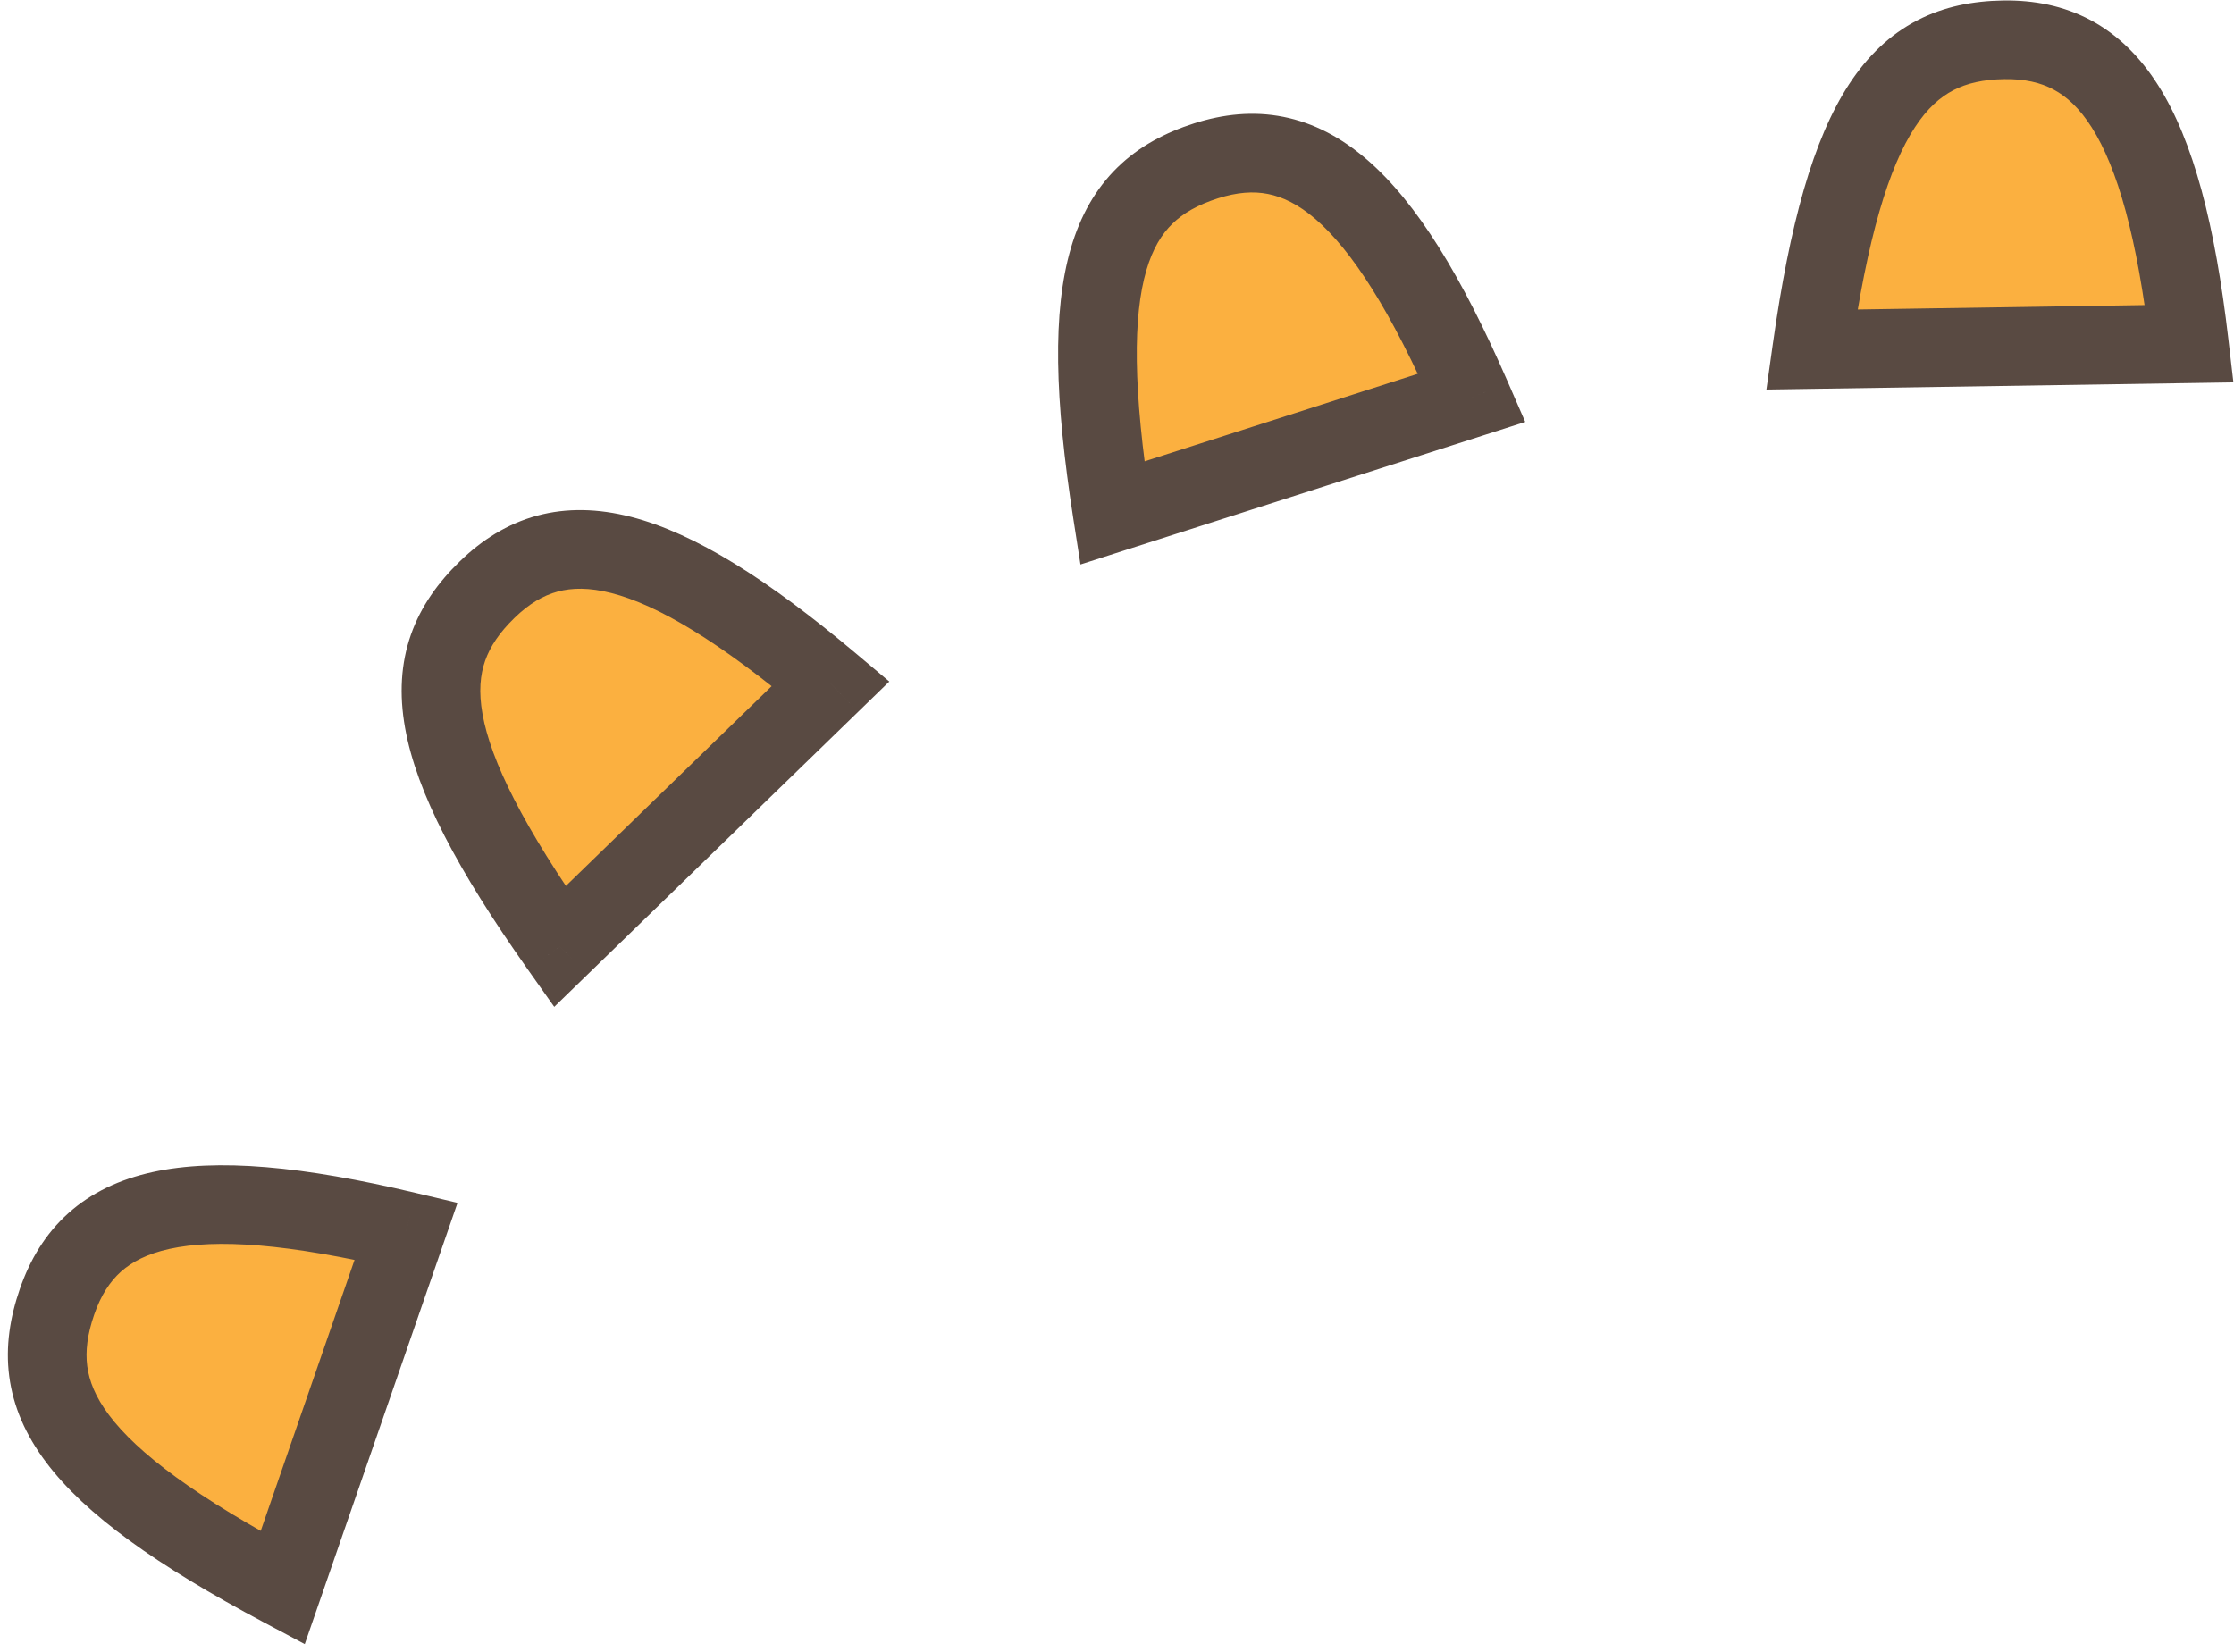
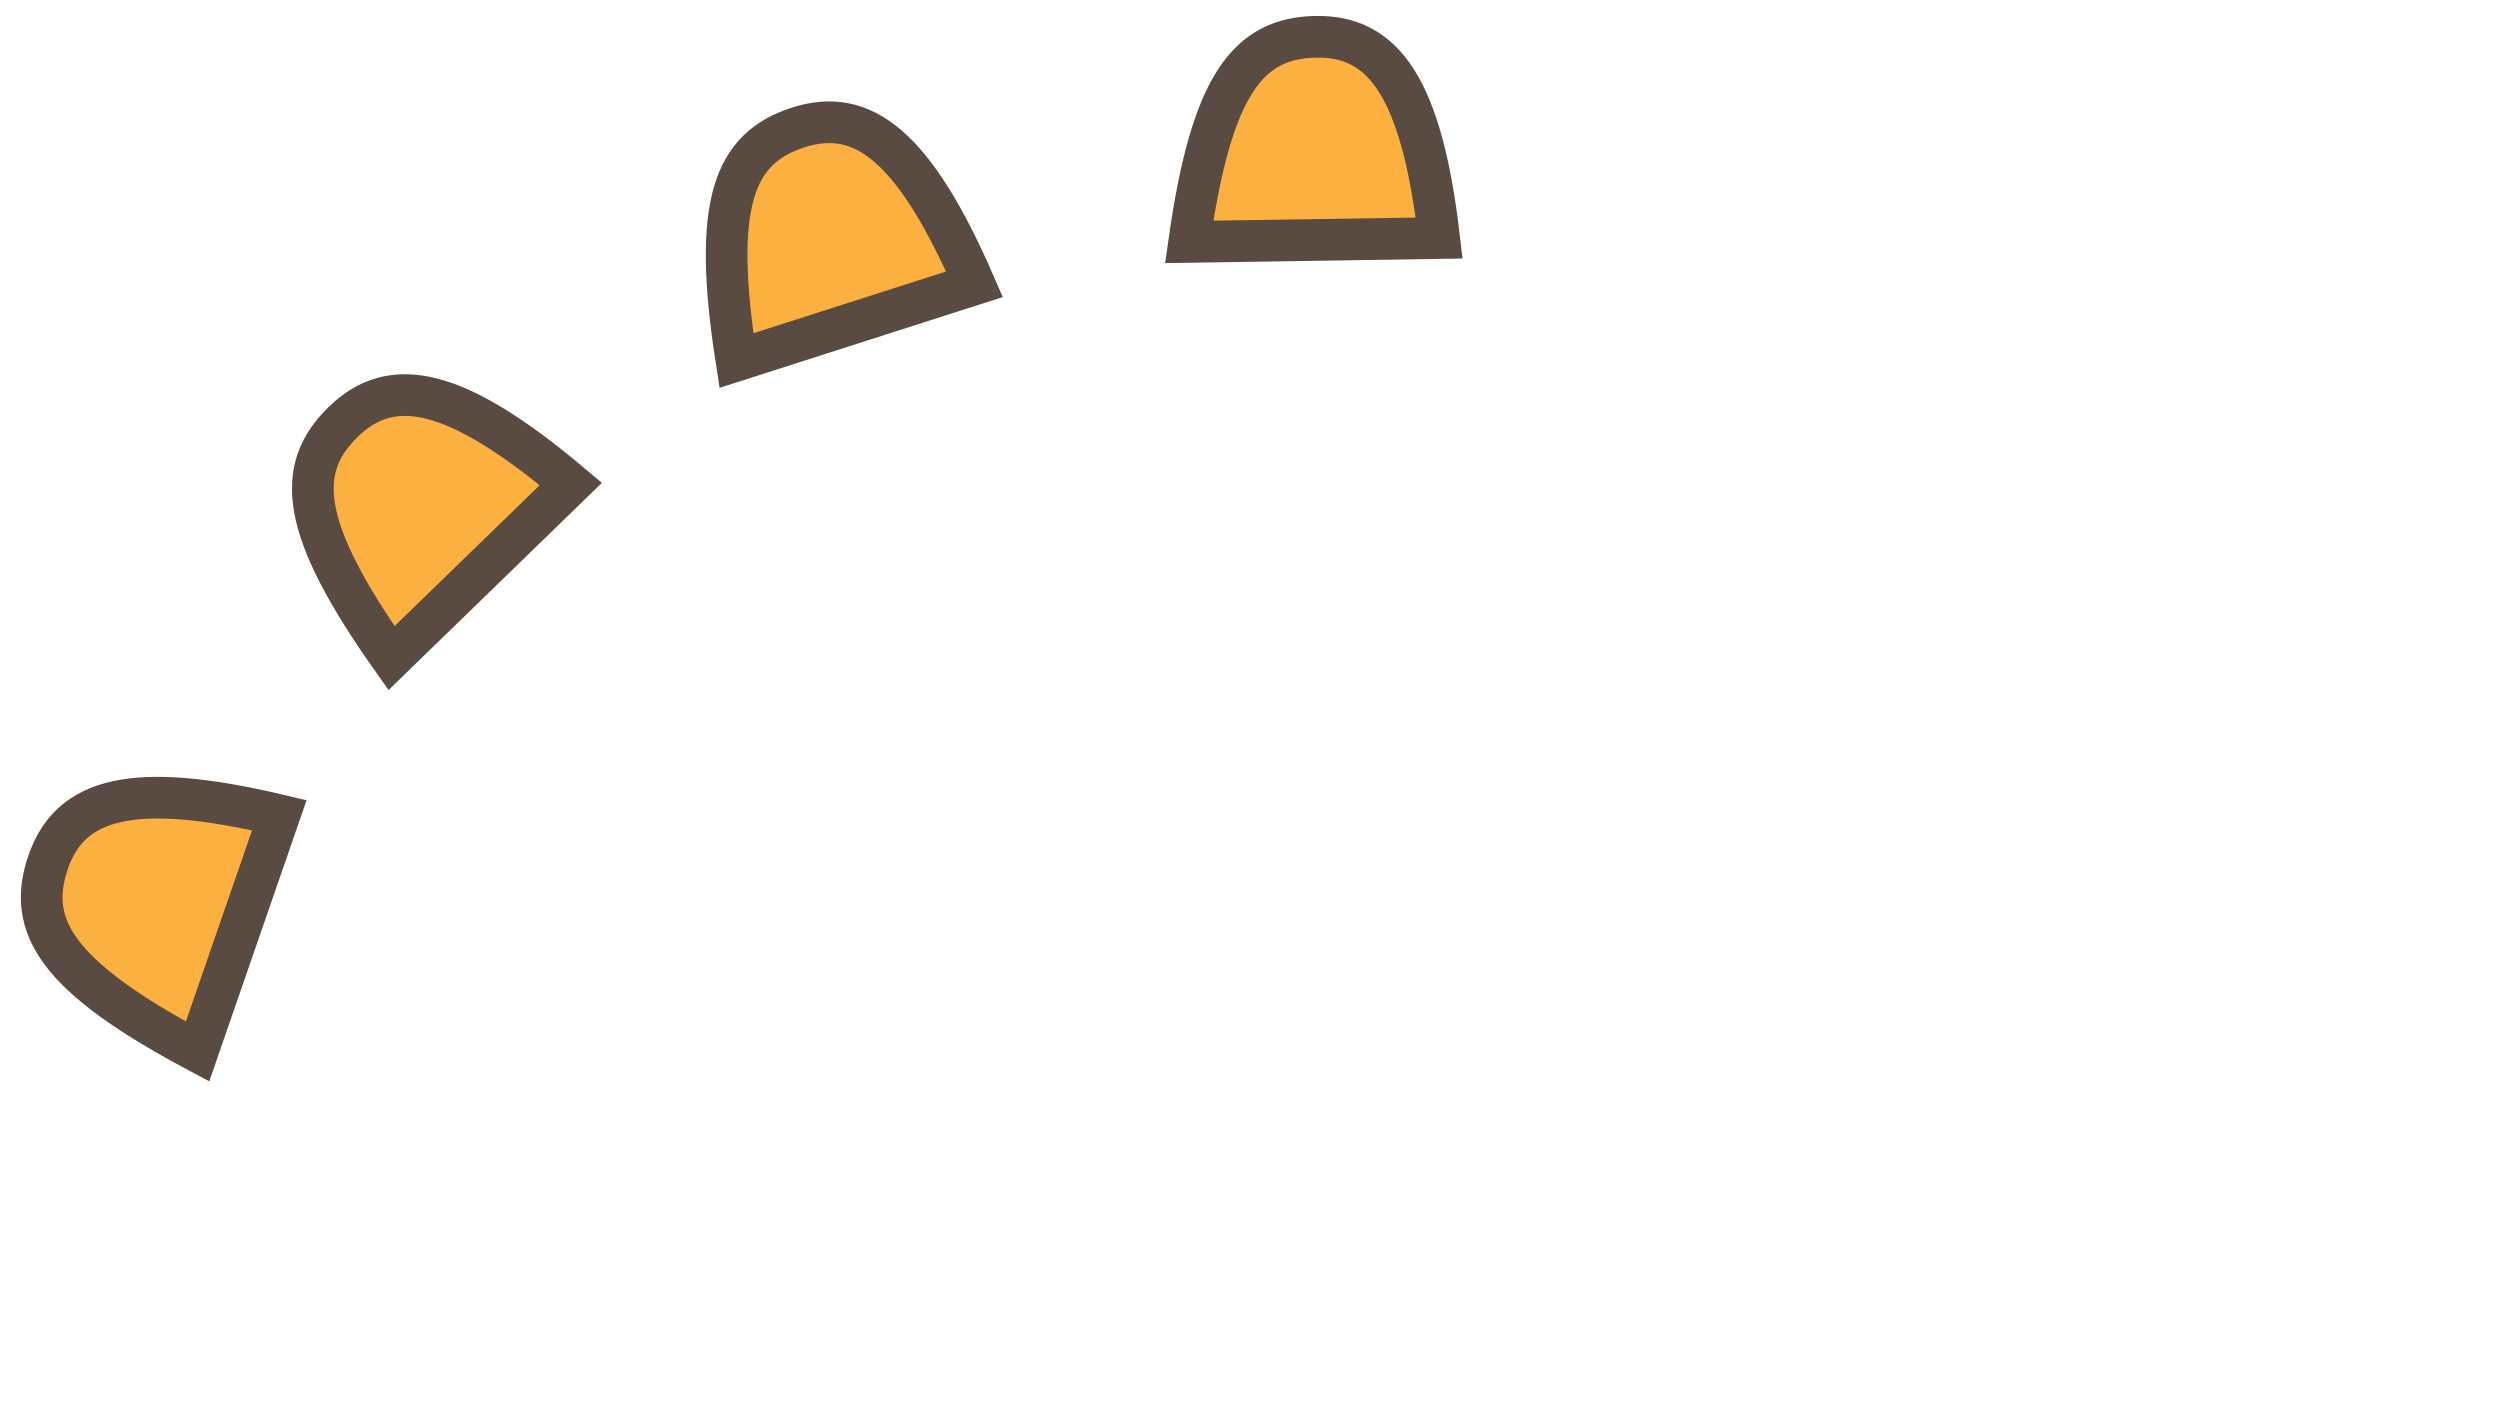
- <svg xmlns="http://www.w3.org/2000/svg" width="142" height="105" viewBox="0 0 142 105" fill="none">
-   <path fill-rule="evenodd" clip-rule="evenodd" d="M115.163 22.22L139.16 21.852C137.492 7.49 133.861 2.431 127.362 2.531C120.863 2.63 117.305 7.036 115.163 22.22ZM70.698 32.613L93.552 25.288C87.783 12.03 82.839 8.245 76.649 10.229C70.459 12.212 68.335 17.463 70.698 32.613ZM17.965 100.942L25.816 78.263C11.748 74.925 5.753 76.609 3.627 82.751C1.5 88.894 4.426 93.743 17.965 100.942ZM52.803 43.46L35.585 60.18C26.735 47.658 26.304 42.01 30.968 37.482C35.631 32.954 41.742 34.148 52.803 43.46Z" fill="#FBB040" />
-   <path d="M139.16 21.852L139.198 24.352L141.962 24.309L141.643 21.564L139.16 21.852ZM115.163 22.22L112.687 21.871L112.279 24.765L115.201 24.72L115.163 22.22ZM127.362 2.531L127.324 0.031L127.324 0.031L127.362 2.531ZM93.552 25.288L94.316 27.668L96.948 26.825L95.845 24.29L93.552 25.288ZM70.698 32.613L68.228 32.999L68.678 35.886L71.461 34.994L70.698 32.613ZM76.649 10.229L75.886 7.848L75.886 7.848L76.649 10.229ZM25.816 78.263L28.178 79.08L29.082 76.468L26.393 75.83L25.816 78.263ZM17.965 100.942L16.791 103.15L19.372 104.522L20.328 101.76L17.965 100.942ZM3.627 82.751L1.264 81.933L1.264 81.933L3.627 82.751ZM35.585 60.18L33.543 61.623L35.23 64.009L37.327 61.973L35.585 60.18ZM52.803 43.46L54.544 45.254L56.527 43.328L54.413 41.548L52.803 43.46ZM30.968 37.482L32.709 39.276L30.968 37.482ZM139.122 19.352L115.124 19.721L115.201 24.72L139.198 24.352L139.122 19.352ZM127.4 5.03C128.69 5.011 129.699 5.246 130.534 5.693C131.368 6.138 132.184 6.878 132.96 8.105C134.574 10.655 135.852 15.037 136.677 22.14L141.643 21.564C140.8 14.306 139.429 8.977 137.185 5.431C136.034 3.611 134.619 2.207 132.892 1.283C131.166 0.361 129.284 0.001 127.324 0.031L127.4 5.03ZM117.638 22.569C118.702 15.029 120.073 10.607 121.721 8.087C122.509 6.882 123.325 6.17 124.166 5.733C125.019 5.291 126.055 5.051 127.4 5.03L127.324 0.031C125.419 0.06 123.574 0.408 121.864 1.295C120.144 2.187 118.718 3.544 117.536 5.351C115.245 8.855 113.765 14.227 112.687 21.871L117.638 22.569ZM92.789 22.907L69.935 30.233L71.461 34.994L94.316 27.668L92.789 22.907ZM77.412 12.609C78.64 12.216 79.674 12.148 80.603 12.332C81.53 12.517 82.526 12.987 83.626 13.936C85.91 15.906 88.406 19.728 91.26 26.285L95.845 24.29C92.929 17.59 90.069 12.89 86.891 10.149C85.26 8.743 83.499 7.81 81.578 7.428C79.658 7.047 77.753 7.25 75.886 7.848L77.412 12.609ZM73.168 32.228C71.995 24.704 72.021 20.075 72.866 17.185C73.27 15.803 73.844 14.883 74.522 14.222C75.209 13.551 76.131 13.02 77.412 12.609L75.886 7.848C74.072 8.429 72.408 9.298 71.029 10.643C69.642 11.997 68.672 13.71 68.067 15.782C66.892 19.801 67.038 25.372 68.228 32.999L73.168 32.228ZM23.453 77.445L15.603 100.125L20.328 101.76L28.178 79.08L23.453 77.445ZM5.989 83.569C6.411 82.35 6.977 81.483 7.682 80.85C8.386 80.219 9.359 79.705 10.778 79.394C13.726 78.748 18.28 79.044 25.239 80.695L26.393 75.83C19.284 74.143 13.807 73.612 9.708 74.51C7.604 74.971 5.801 75.82 4.343 77.128C2.886 78.435 1.906 80.081 1.264 81.933L5.989 83.569ZM19.139 98.735C12.416 95.16 8.727 92.361 6.922 89.951C6.059 88.799 5.668 87.789 5.545 86.849C5.421 85.897 5.549 84.841 5.989 83.569L1.264 81.933C0.641 83.733 0.338 85.587 0.587 87.496C0.838 89.418 1.626 91.222 2.921 92.95C5.431 96.3 9.976 99.526 16.791 103.15L19.139 98.735ZM37.327 61.973L54.544 45.254L51.061 41.667L33.843 58.386L37.327 61.973ZM29.226 35.689C27.86 37.016 26.755 38.534 26.118 40.351C25.477 42.181 25.369 44.146 25.747 46.272C26.481 50.394 29.088 55.319 33.543 61.623L37.626 58.737C33.231 52.519 31.198 48.359 30.67 45.395C30.417 43.977 30.523 42.899 30.837 42.005C31.154 41.099 31.744 40.213 32.709 39.276L29.226 35.689ZM54.413 41.548C48.823 36.842 44.172 33.902 40.108 32.859C38.021 32.324 36.029 32.272 34.138 32.783C32.249 33.295 30.632 34.323 29.226 35.689L32.709 39.276C33.634 38.377 34.531 37.857 35.444 37.61C36.357 37.363 37.458 37.342 38.865 37.703C41.787 38.453 45.722 40.766 51.192 45.373L54.413 41.548Z" fill="#594A42" />
+ <svg xmlns="http://www.w3.org/2000/svg" width="240" height="137" viewBox="0 0 240 137" fill="none">
+   <path d="M26.816 78.263L18.965 100.942C5.426 93.743 2.5 88.894 4.627 82.751C6.753 76.609 12.748 74.925 26.816 78.263Z" fill="#FBB040" stroke="#594A42" stroke-width="4" />
+   <path d="M93.552 27.288L70.698 34.613C68.335 19.463 70.459 14.212 76.649 12.229C82.839 10.245 87.783 14.03 93.552 27.288Z" fill="#FBB040" stroke="#594A42" stroke-width="4" />
+   <path d="M54.803 46.46L37.585 63.18C28.735 50.658 28.304 45.01 32.968 40.482C37.631 35.954 43.742 37.148 54.803 46.46Z" fill="#FBB040" stroke="#594A42" stroke-width="4" />
+   <path d="M138.16 22.852L114.163 23.22C116.305 8.036 119.863 3.63 126.362 3.531C132.861 3.431 136.492 8.49 138.16 22.852Z" fill="#FBB040" stroke="#594A42" stroke-width="4" />
</svg>
